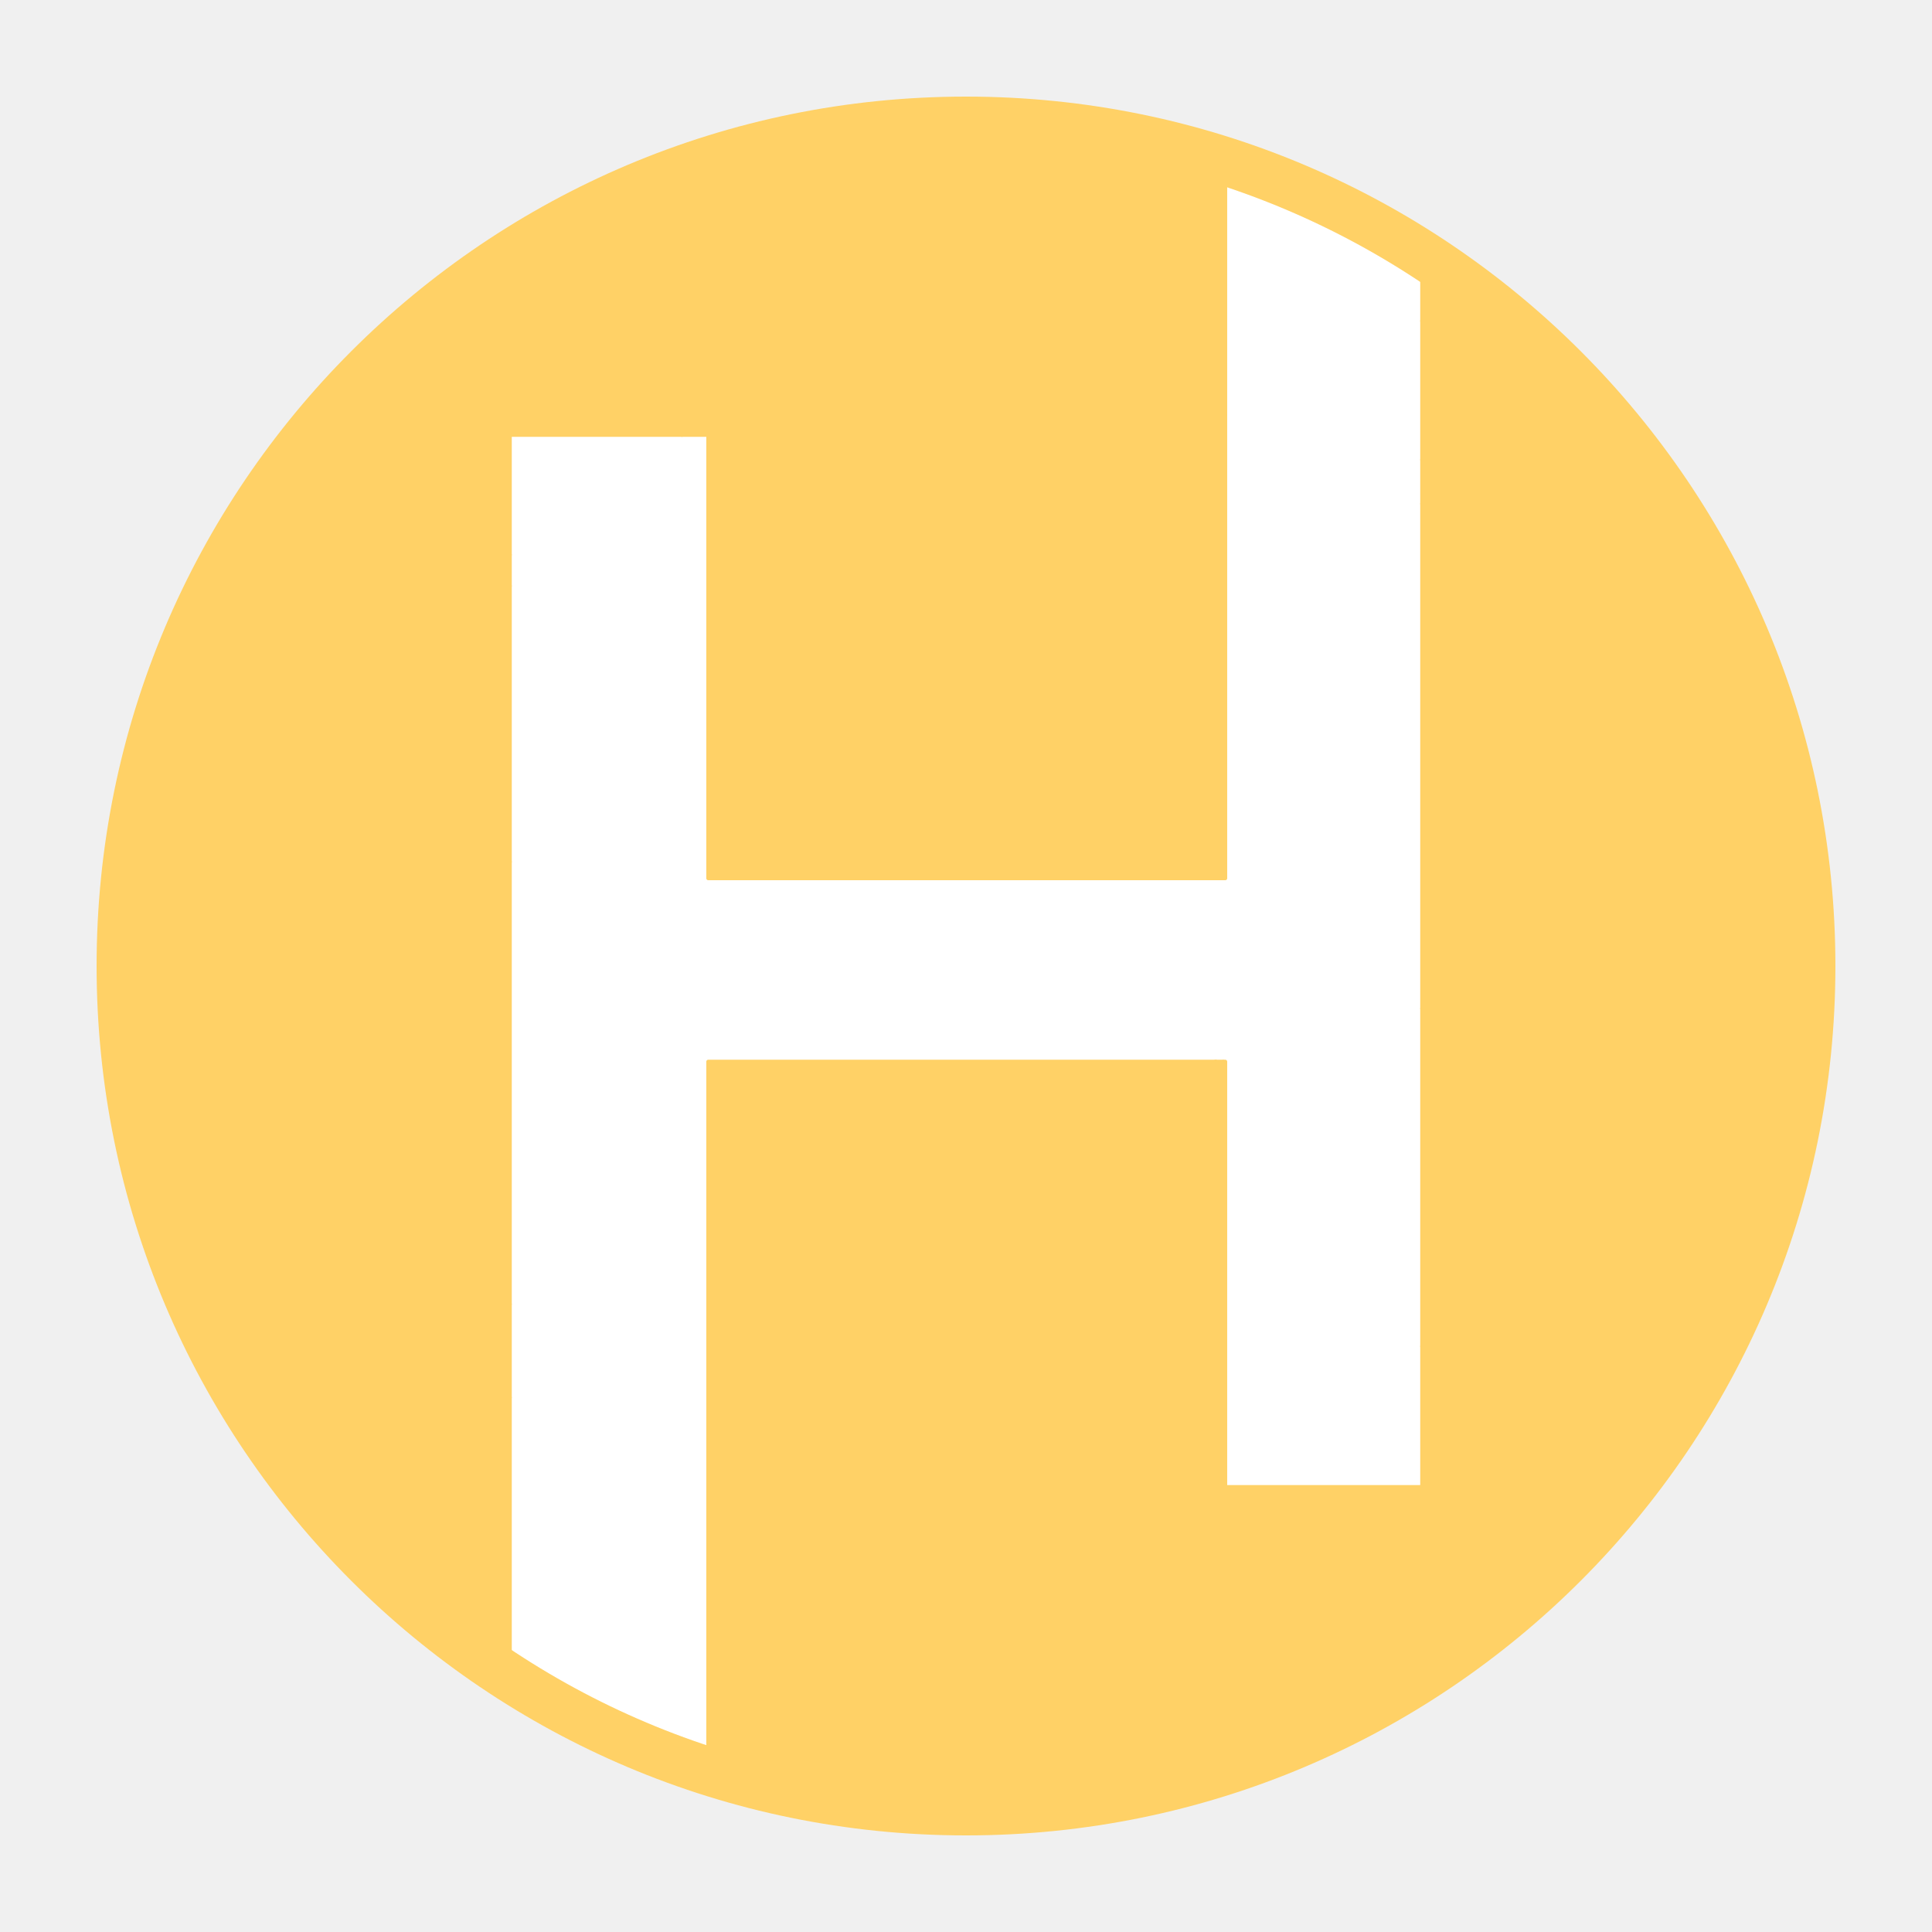
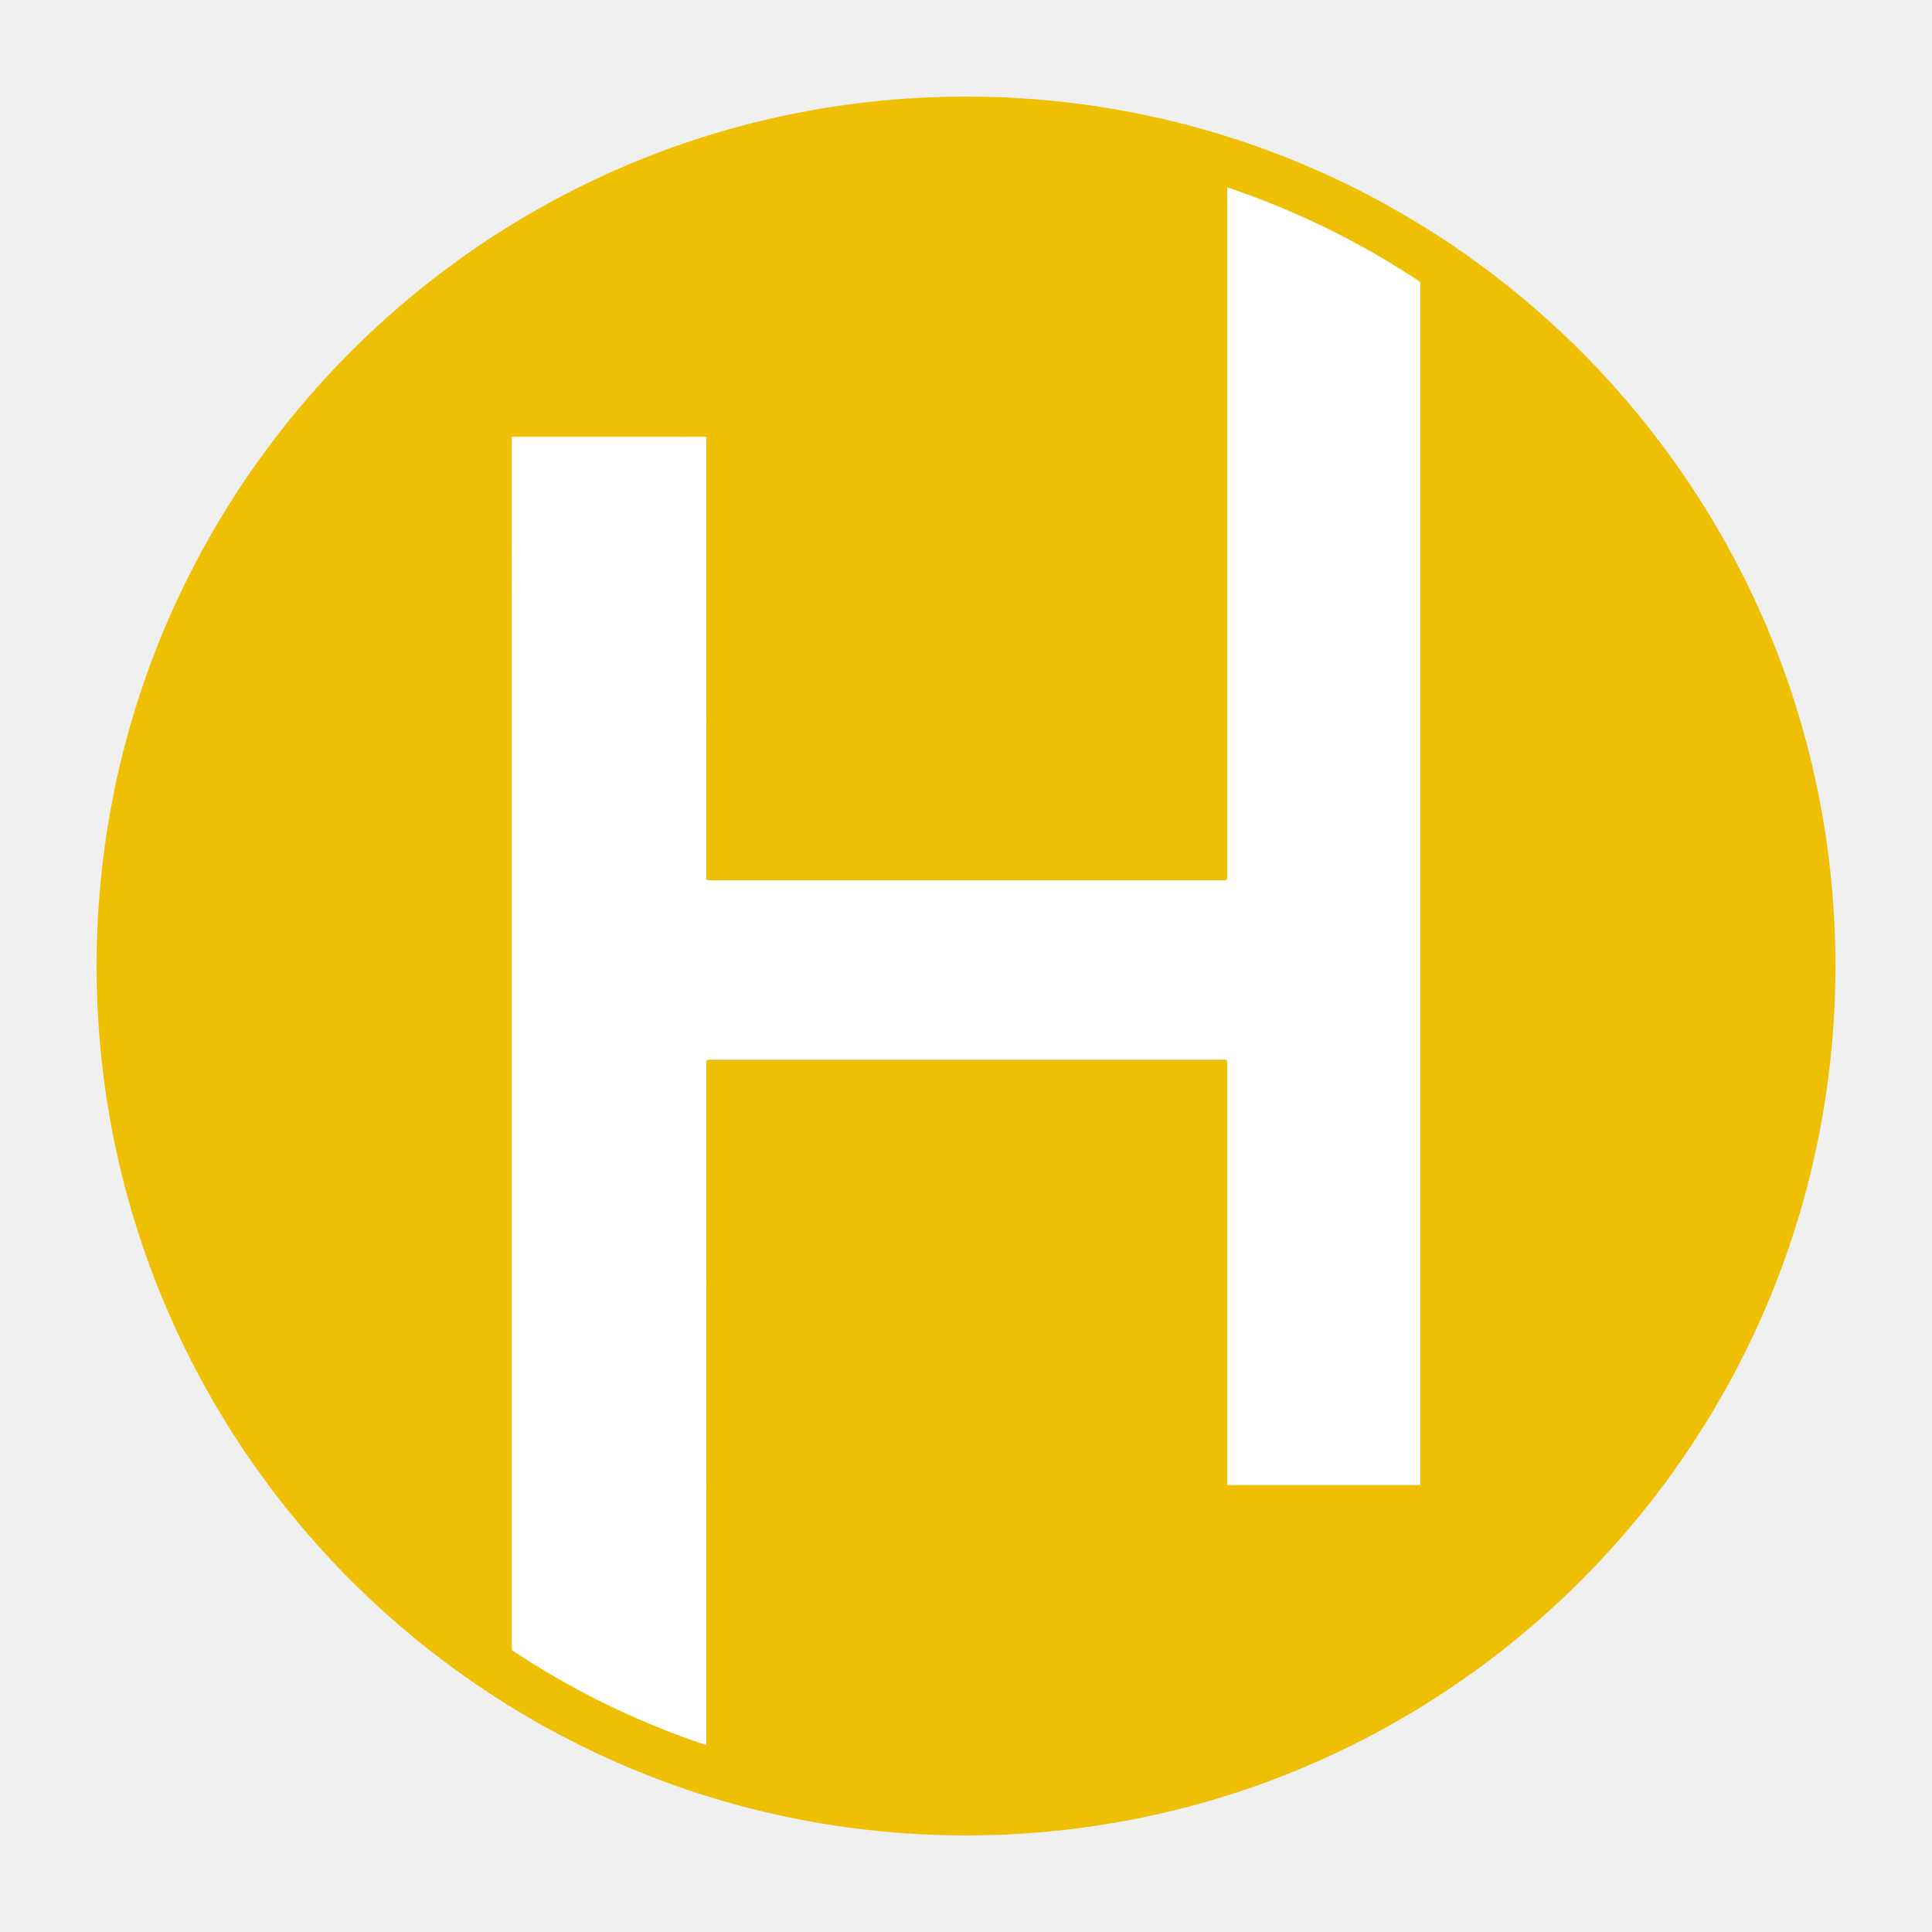
<svg xmlns="http://www.w3.org/2000/svg" width="100%" height="100%" viewBox="1400 650 2000 2000">
  <defs>
    <linearGradient id="bgGrad" x1="0%" y1="0%" x2="100%" y2="0%">
-       <stop offset="0%" stop-color="#FFD166" />
-       <stop offset="50%" stop-color="#FFD166" />
-       <stop offset="100%" stop-color="#FFD166" />
+       <stop offset="0%" stop-color="#EFBF04" />
+       <stop offset="50%" stop-color="#EFBF04" />
+       <stop offset="100%" stop-color="#EFBF04" />
    </linearGradient>
    <mask id="hMask">
      <circle cx="2400" cy="1650" r="850" fill="white" />
      <g fill="black">
        <path stroke="black" stroke-width="4" stroke-linejoin="round" d="M 1927.789 1256.629 L 1927.789 1224.371 L 1904.449 1240.629 Z M 1927.789 1256.629 " />
        <path stroke="black" stroke-width="4" stroke-linejoin="round" d="M 2195.262 1037.949 L 2105.93 1100.211 L 2133.16 1100.211 L 2133.16 1397.461 L 2212.891 1452.129 L 2195.262 1037.949 " />
        <path stroke="black" stroke-width="4" stroke-linejoin="round" d="M 1910.512 943.031 C 1902.371 948.68 1894.23 954.328 1886.301 960.25 L 1904.449 1240.629 L 1927.789 1224.371 L 1927.789 1100.211 L 2105.93 1100.211 L 2195.262 1037.949 L 1910.512 943.031 " />
        <path stroke="black" stroke-width="4" stroke-linejoin="round" d="M 1886.301 960.25 C 1798.48 1025.762 1723.641 1107.672 1666.199 1201.41 L 1904.449 1240.629 L 1886.301 960.25 " />
        <path stroke="black" stroke-width="4" stroke-linejoin="round" d="M 2212.211 810.809 C 2102.211 835.32 2000.172 880.828 1910.512 943.031 L 2195.262 1037.949 L 2212.211 810.809 " />
        <path stroke="black" stroke-width="4" stroke-linejoin="round" d="M 2530.809 800.02 C 2488.148 793.5 2444.488 790 2400 790 C 2354.129 790 2309.141 793.672 2265.211 800.59 L 2450.828 1024.73 L 2530.809 800.02 " />
        <path stroke="black" stroke-width="4" stroke-linejoin="round" d="M 2450.828 1024.73 L 2265.211 800.59 C 2247.34 803.398 2229.711 806.91 2212.211 810.809 L 2195.262 1037.949 L 2450.828 1024.73 " />
        <path stroke="black" stroke-width="4" stroke-linejoin="round" d="M 2195.262 1037.949 L 2212.891 1452.129 L 2450.828 1024.73 Z M 2195.262 1037.949 " />
        <path stroke="black" stroke-width="4" stroke-linejoin="round" d="M 2872.211 931.199 L 2872.211 982.301 L 2881.23 937.539 C 2878.191 935.48 2875.289 933.219 2872.211 931.199 " />
        <path stroke="black" stroke-width="4" stroke-linejoin="round" d="M 2668.391 1080.328 L 2668.391 832.77 C 2624.02 818.211 2578.031 807.25 2530.809 800.02 L 2450.828 1024.73 L 2668.391 1080.328 " />
        <path stroke="black" stroke-width="4" stroke-linejoin="round" d="M 1904.449 1240.629 L 1666.199 1201.41 C 1618.07 1279.98 1582.379 1366.93 1561.441 1459.488 L 1574.219 1653.922 L 1904.449 1240.629 " />
        <path stroke="black" stroke-width="4" stroke-linejoin="round" d="M 2133.16 1397.461 L 2133.16 1477.32 L 2212.891 1452.129 Z M 2133.16 1397.461 " />
        <path stroke="black" stroke-width="4" stroke-linejoin="round" d="M 1574.219 1653.922 L 1927.789 1542.211 L 1927.789 1256.629 L 1904.449 1240.629 L 1574.219 1653.922 " />
        <path stroke="black" stroke-width="4" stroke-linejoin="round" d="M 2611.91 1559.199 L 2668.391 1559.199 L 2668.391 1080.328 L 2450.828 1024.73 L 2611.91 1559.199 " />
        <path stroke="black" stroke-width="4" stroke-linejoin="round" d="M 2212.891 1452.129 L 2379.289 1559.199 L 2611.91 1559.199 L 2450.828 1024.73 L 2212.891 1452.129 " />
        <path stroke="black" stroke-width="4" stroke-linejoin="round" d="M 1927.789 2000.07 L 1927.789 1542.211 L 1574.219 1653.922 Z M 1927.789 2000.07 " />
        <path stroke="black" stroke-width="4" stroke-linejoin="round" d="M 2133.16 1477.32 L 2133.16 1559.199 L 2170.828 1559.199 L 2212.891 1452.129 L 2133.16 1477.32 " />
        <path stroke="black" stroke-width="4" stroke-linejoin="round" d="M 2212.891 1452.129 L 2170.828 1559.199 L 2379.289 1559.199 Z M 2212.891 1452.129 " />
        <path stroke="black" stroke-width="4" stroke-linejoin="round" d="M 2133.16 1749.02 L 2133.16 1981.059 L 2658.488 1749.02 Z M 2133.16 1749.02 " />
        <path stroke="black" stroke-width="4" stroke-linejoin="round" d="M 1577.641 1901.09 C 1616.77 2029.352 1684.891 2144.891 1774.641 2239.969 L 1927.789 2096.699 L 1927.789 2000.07 L 1574.219 1653.922 L 1577.641 1901.09 " />
        <path stroke="black" stroke-width="4" stroke-linejoin="round" d="M 1540.602 1668.672 C 1542.328 1749.391 1555.141 1827.32 1577.641 1901.09 L 1574.219 1653.922 L 1540.602 1668.672 " />
        <path stroke="black" stroke-width="4" stroke-linejoin="round" d="M 1540.391 1634.711 C 1540.301 1639.82 1540 1644.871 1540 1650 C 1540 1656.262 1540.461 1662.398 1540.602 1668.621 L 1574.219 1653.922 L 1540.391 1634.711 " />
        <path stroke="black" stroke-width="4" stroke-linejoin="round" d="M 1540.602 1668.621 C 1540.602 1668.641 1540.602 1668.66 1540.602 1668.672 L 1574.219 1653.922 L 1540.602 1668.621 " />
        <path stroke="black" stroke-width="4" stroke-linejoin="round" d="M 1561.441 1459.488 C 1548.648 1516 1541.441 1574.59 1540.391 1634.711 L 1574.219 1653.922 L 1561.441 1459.488 " />
        <path stroke="black" stroke-width="4" stroke-linejoin="round" d="M 2133.16 2191.941 L 2133.16 2467.012 L 2464.789 2496.922 Z M 2133.16 2191.941 " />
        <path stroke="black" stroke-width="4" stroke-linejoin="round" d="M 1927.789 2368.801 L 1927.789 2096.699 L 1774.641 2239.969 C 1820.488 2288.539 1871.781 2331.93 1927.789 2368.801 " />
        <path stroke="black" stroke-width="4" stroke-linejoin="round" d="M 2133.16 2467.012 L 2133.16 2467.73 C 2217.172 2495.129 2306.84 2510 2400 2510 C 2419.449 2510 2438.691 2509.121 2457.82 2507.852 L 2464.789 2496.922 L 2133.16 2467.012 " />
        <path stroke="black" stroke-width="4" stroke-linejoin="round" d="M 2457.82 2507.852 C 2463.398 2507.48 2468.969 2507.059 2474.52 2506.578 L 2464.789 2496.922 L 2457.82 2507.852 " />
        <path stroke="black" stroke-width="4" stroke-linejoin="round" d="M 2464.789 2496.922 L 2474.52 2506.578 C 2651.93 2491.34 2813.961 2422.41 2944.16 2315.879 L 2951.328 2159.48 L 2464.789 2496.922 " />
        <path stroke="black" stroke-width="4" stroke-linejoin="round" d="M 2666.75 1749.02 L 2658.488 1749.02 L 2133.16 1981.059 L 2133.16 2191.941 L 2464.789 2496.922 L 2666.75 1749.02 " />
        <path stroke="black" stroke-width="4" stroke-linejoin="round" d="M 2951.328 2159.48 L 2872.211 2043.77 L 2872.211 2189.328 L 2668.391 2189.328 L 2668.391 1749.02 L 2666.75 1749.02 L 2464.789 2496.922 L 2951.328 2159.48 " />
        <path stroke="black" stroke-width="4" stroke-linejoin="round" d="M 2944.16 2315.879 C 2982.449 2284.551 3017.859 2249.879 3050.23 2212.5 L 2951.328 2159.48 L 2944.16 2315.879 " />
        <path stroke="black" stroke-width="4" stroke-linejoin="round" d="M 2881.23 937.539 L 2872.211 982.301 L 2872.211 1125.871 L 3085.93 1131.859 C 3028.84 1056.41 2959.719 990.66 2881.23 937.539 " />
        <path stroke="black" stroke-width="4" stroke-linejoin="round" d="M 3234.629 1442.949 C 3206.301 1328.441 3155 1223.109 3085.93 1131.859 L 2872.211 1125.871 L 2872.211 1171.57 L 3152.27 1624.289 L 3234.629 1442.949 " />
        <path stroke="black" stroke-width="4" stroke-linejoin="round" d="M 2872.211 1171.57 L 2872.211 1694.012 L 3152.27 1624.289 Z M 2872.211 1171.57 " />
        <path stroke="black" stroke-width="4" stroke-linejoin="round" d="M 3152.27 1624.289 L 2872.211 1694.012 L 2872.211 2043.77 L 2951.328 2159.48 L 3152.27 1624.289 " />
        <path stroke="black" stroke-width="4" stroke-linejoin="round" d="M 3050.23 2212.5 C 3078.012 2180.41 3103.449 2146.27 3126.301 2110.289 L 2951.328 2159.48 L 3050.23 2212.5 " />
        <path stroke="black" stroke-width="4" stroke-linejoin="round" d="M 3152.27 1624.289 L 2951.328 2159.48 L 3126.301 2110.289 C 3209.82 1978.781 3258.68 1823.148 3259.84 1656.109 L 3152.27 1624.289 " />
        <path stroke="black" stroke-width="4" stroke-linejoin="round" d="M 3259.84 1656.109 C 3259.859 1654.059 3260 1652.051 3260 1650 C 3260 1578.578 3251.039 1509.301 3234.629 1442.949 L 3152.27 1624.289 L 3259.84 1656.109 " />
      </g>
    </mask>
    <filter id="neonGlow" x="-20%" y="-20%" width="140%" height="140%">
      <feGaussianBlur in="SourceGraphic" stdDeviation="5" result="blur1" />
      <feGaussianBlur in="SourceGraphic" stdDeviation="15" result="blur2" />
      <feMerge>
        <feMergeNode in="blur2" />
        <feMergeNode in="blur1" />
        <feMergeNode in="SourceGraphic" />
      </feMerge>
    </filter>
  </defs>
  <circle cx="2400" cy="1650" r="900" fill="url(#bgGrad)" />
  <circle cx="2400" cy="1650" r="850" fill="white" mask="url(#hMask)" filter="url(#neonGlow)" />
</svg>
